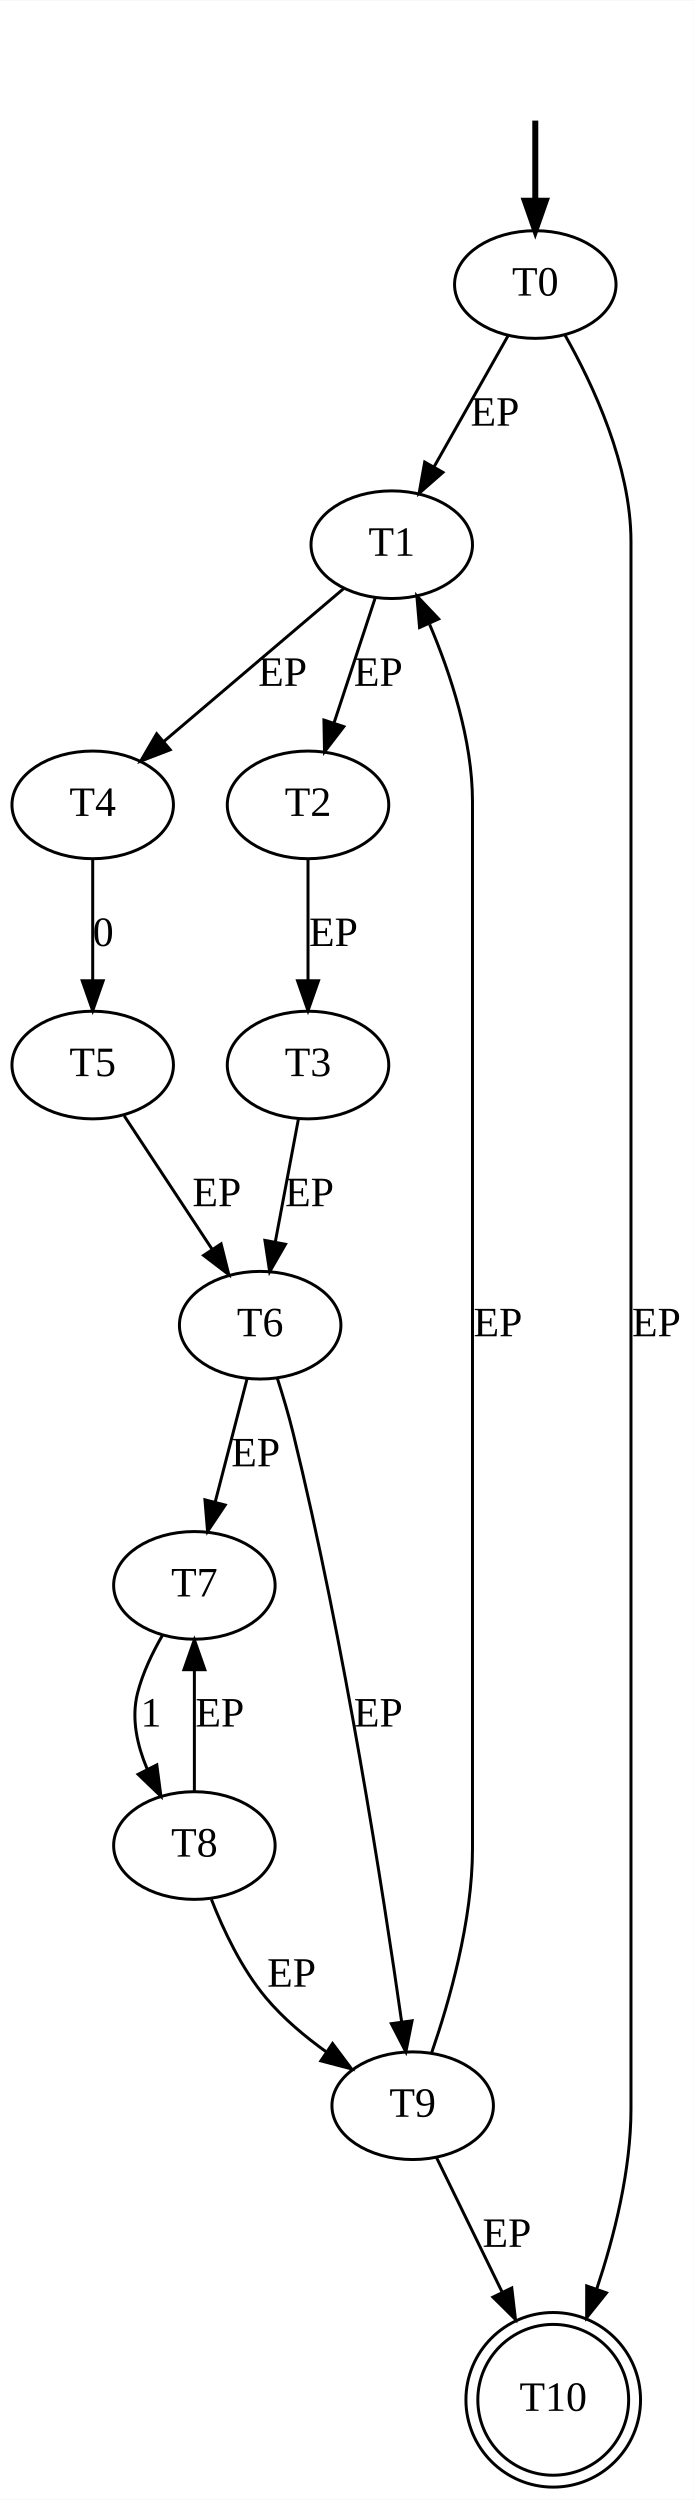
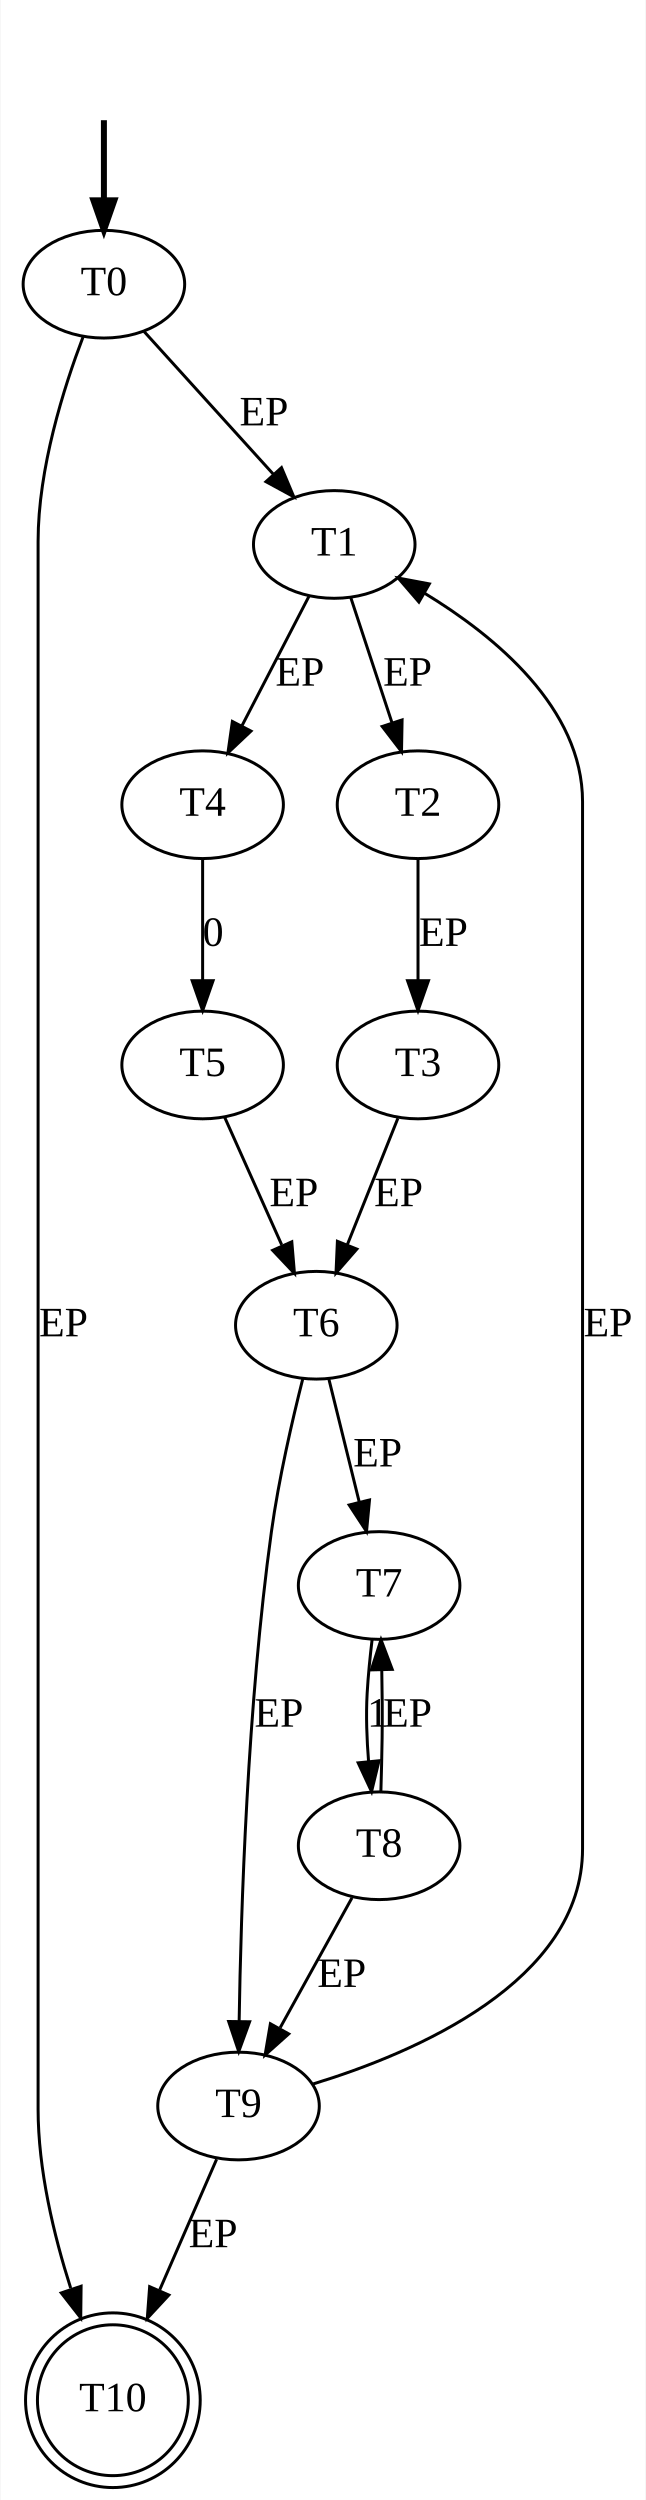
- <svg xmlns="http://www.w3.org/2000/svg" width="232pt" height="836pt" viewBox="0.00 0.00 232.00 835.70">
+ <svg xmlns="http://www.w3.org/2000/svg" width="216pt" height="836pt" viewBox="0.00 0.00 215.55 835.70">
  <g id="graph0" class="graph" transform="scale(1 1) rotate(0) translate(4 831.696)">
-     <polygon fill="white" stroke="none" points="-4,4 -4,-831.696 228,-831.696 228,4 -4,4" />
+     <polygon fill="white" stroke="none" points="-4,4 -4,-831.696 211.547,-831.696 211.547,4 -4,4" />
    <g id="node1" class="node" />
-     <g id="node7" class="node">
-       <ellipse fill="none" stroke="black" cx="175" cy="-736.696" rx="27" ry="18" />
-       <text text-anchor="middle" x="175" y="-732.996" font-family="Times New Roman,serif" font-size="14.00">T0</text>
+     <g id="node11" class="node">
+       <ellipse fill="none" stroke="black" cx="30.547" cy="-736.696" rx="27" ry="18" />
+       <text text-anchor="middle" x="30.547" y="-732.996" font-family="Times New Roman,serif" font-size="14.00">T0</text>
    </g>
    <g id="edge1" class="edge">
-       <path fill="none" stroke="black" stroke-width="2" d="M175,-791.508C175,-783.485 175,-773.743 175,-764.765" />
-       <polygon fill="black" stroke="black" stroke-width="2" points="178.5,-764.724 175,-754.724 171.5,-764.724 178.5,-764.724" />
+       <path fill="none" stroke="black" stroke-width="2" d="M30.547,-791.508C30.547,-783.485 30.547,-773.743 30.547,-764.765" />
+       <polygon fill="black" stroke="black" stroke-width="2" points="34.047,-764.724 30.547,-754.724 27.047,-764.724 34.047,-764.724" />
    </g>
    <g id="node2" class="node">
-       <ellipse fill="none" stroke="black" cx="27" cy="-562.696" rx="27" ry="18" />
-       <text text-anchor="middle" x="27" y="-558.996" font-family="Times New Roman,serif" font-size="14.00">T4</text>
+       <ellipse fill="none" stroke="black" cx="135.547" cy="-475.696" rx="27" ry="18" />
+       <text text-anchor="middle" x="135.547" y="-471.996" font-family="Times New Roman,serif" font-size="14.00">T3</text>
+     </g>
+     <g id="node12" class="node">
+       <ellipse fill="none" stroke="black" cx="101.547" cy="-388.696" rx="27" ry="18" />
+       <text text-anchor="middle" x="101.547" y="-384.996" font-family="Times New Roman,serif" font-size="14.00">T6</text>
+     </g>
+     <g id="edge7" class="edge">
+       <path fill="none" stroke="black" d="M128.83,-457.902C124.002,-445.833 117.403,-429.334 111.904,-415.586" />
+       <polygon fill="black" stroke="black" points="115.099,-414.15 108.135,-406.165 108.599,-416.749 115.099,-414.15" />
+       <text text-anchor="middle" x="129.047" y="-428.496" font-family="Times New Roman,serif" font-size="14.00">EP</text>
+     </g>
+     <g id="node3" class="node">
+       <ellipse fill="none" stroke="black" cx="63.547" cy="-562.696" rx="27" ry="18" />
+       <text text-anchor="middle" x="63.547" y="-558.996" font-family="Times New Roman,serif" font-size="14.00">T4</text>
+     </g>
+     <g id="node8" class="node">
+       <ellipse fill="none" stroke="black" cx="63.547" cy="-475.696" rx="27" ry="18" />
+       <text text-anchor="middle" x="63.547" y="-471.996" font-family="Times New Roman,serif" font-size="14.00">T5</text>
+     </g>
+     <g id="edge8" class="edge">
+       <path fill="none" stroke="black" d="M63.547,-544.494C63.547,-532.858 63.547,-517.243 63.547,-503.932" />
+       <polygon fill="black" stroke="black" points="67.047,-503.871 63.547,-493.871 60.047,-503.871 67.047,-503.871" />
+       <text text-anchor="middle" x="67.047" y="-515.496" font-family="Times New Roman,serif" font-size="14.00">0</text>
+     </g>
+     <g id="node4" class="node">
+       <ellipse fill="none" stroke="black" cx="33.547" cy="-29.348" rx="25.217" ry="25.217" />
+       <ellipse fill="none" stroke="black" cx="33.547" cy="-29.348" rx="29.196" ry="29.196" />
+       <text text-anchor="middle" x="33.547" y="-25.648" font-family="Times New Roman,serif" font-size="14.00">T10</text>
+     </g>
+     <g id="node5" class="node">
+       <ellipse fill="none" stroke="black" cx="107.547" cy="-649.696" rx="27" ry="18" />
+       <text text-anchor="middle" x="107.547" y="-645.996" font-family="Times New Roman,serif" font-size="14.00">T1</text>
+     </g>
+     <g id="edge4" class="edge">
+       <path fill="none" stroke="black" d="M99.064,-632.307C92.733,-620.077 83.965,-603.138 76.725,-589.152" />
+       <polygon fill="black" stroke="black" points="79.71,-587.306 72.005,-580.034 73.494,-590.524 79.71,-587.306" />
+       <text text-anchor="middle" x="96.047" y="-602.496" font-family="Times New Roman,serif" font-size="14.00">EP</text>
+     </g>
+     <g id="node10" class="node">
+       <ellipse fill="none" stroke="black" cx="135.547" cy="-562.696" rx="27" ry="18" />
+       <text text-anchor="middle" x="135.547" y="-558.996" font-family="Times New Roman,serif" font-size="14.00">T2</text>
+     </g>
+     <g id="edge5" class="edge">
+       <path fill="none" stroke="black" d="M113.079,-631.902C116.991,-620.027 122.315,-603.864 126.799,-590.252" />
+       <polygon fill="black" stroke="black" points="130.222,-591.047 130.027,-580.454 123.574,-588.857 130.222,-591.047" />
+       <text text-anchor="middle" x="132.047" y="-602.496" font-family="Times New Roman,serif" font-size="14.00">EP</text>
    </g>
    <g id="node6" class="node">
-       <ellipse fill="none" stroke="black" cx="27" cy="-475.696" rx="27" ry="18" />
-       <text text-anchor="middle" x="27" y="-471.996" font-family="Times New Roman,serif" font-size="14.00">T5</text>
+       <ellipse fill="none" stroke="black" cx="75.547" cy="-127.696" rx="27" ry="18" />
+       <text text-anchor="middle" x="75.547" y="-123.996" font-family="Times New Roman,serif" font-size="14.00">T9</text>
    </g>
-     <g id="edge8" class="edge">
-       <path fill="none" stroke="black" d="M27,-544.494C27,-532.858 27,-517.243 27,-503.932" />
-       <polygon fill="black" stroke="black" points="30.5,-503.871 27,-493.871 23.5,-503.871 30.5,-503.871" />
-       <text text-anchor="middle" x="30.5" y="-515.496" font-family="Times New Roman,serif" font-size="14.00">0</text>
+     <g id="edge15" class="edge">
+       <path fill="none" stroke="black" d="M68.231,-109.913C62.987,-97.883 55.727,-81.228 49.204,-66.263" />
+       <polygon fill="black" stroke="black" points="52.256,-64.507 45.052,-56.739 45.839,-67.304 52.256,-64.507" />
+       <text text-anchor="middle" x="67.047" y="-80.496" font-family="Times New Roman,serif" font-size="14.00">EP</text>
    </g>
-     <g id="node3" class="node">
-       <ellipse fill="none" stroke="black" cx="99" cy="-562.696" rx="27" ry="18" />
-       <text text-anchor="middle" x="99" y="-558.996" font-family="Times New Roman,serif" font-size="14.00">T2</text>
+     <g id="edge16" class="edge">
+       <path fill="none" stroke="black" d="M100.501,-135.078C134.323,-145.405 190.547,-169.255 190.547,-213.696 190.547,-563.696 190.547,-563.696 190.547,-563.696 190.547,-594.97 161.429,-619.016 137.686,-633.425" />
+       <polygon fill="black" stroke="black" points="135.842,-630.448 128.922,-638.471 139.335,-636.515 135.842,-630.448" />
+       <text text-anchor="middle" x="199.047" y="-384.996" font-family="Times New Roman,serif" font-size="14.00">EP</text>
    </g>
-     <g id="node11" class="node">
-       <ellipse fill="none" stroke="black" cx="99" cy="-475.696" rx="27" ry="18" />
-       <text text-anchor="middle" x="99" y="-471.996" font-family="Times New Roman,serif" font-size="14.00">T3</text>
+     <g id="node7" class="node">
+       <ellipse fill="none" stroke="black" cx="122.547" cy="-301.696" rx="27" ry="18" />
+       <text text-anchor="middle" x="122.547" y="-297.996" font-family="Times New Roman,serif" font-size="14.00">T7</text>
+     </g>
+     <g id="node9" class="node">
+       <ellipse fill="none" stroke="black" cx="122.547" cy="-214.696" rx="27" ry="18" />
+       <text text-anchor="middle" x="122.547" y="-210.996" font-family="Times New Roman,serif" font-size="14.00">T8</text>
+     </g>
+     <g id="edge12" class="edge">
+       <path fill="none" stroke="black" d="M120.204,-283.639C119.527,-277.945 118.881,-271.557 118.547,-265.696 118.123,-258.25 118.431,-250.19 119.027,-242.76" />
+       <polygon fill="black" stroke="black" points="122.51,-243.104 120.018,-232.807 115.545,-242.411 122.51,-243.104" />
+       <text text-anchor="middle" x="122.047" y="-254.496" font-family="Times New Roman,serif" font-size="14.00">1</text>
+     </g>
+     <g id="edge9" class="edge">
+       <path fill="none" stroke="black" d="M70.874,-458.307C76.289,-446.195 83.769,-429.464 89.986,-415.556" />
+       <polygon fill="black" stroke="black" points="93.357,-416.592 94.243,-406.034 86.966,-413.735 93.357,-416.592" />
+       <text text-anchor="middle" x="94.047" y="-428.496" font-family="Times New Roman,serif" font-size="14.00">EP</text>
+     </g>
+     <g id="edge13" class="edge">
+       <path fill="none" stroke="black" d="M113.485,-197.307C106.68,-184.999 97.237,-167.921 89.474,-153.883" />
+       <polygon fill="black" stroke="black" points="92.324,-151.803 84.422,-144.746 86.198,-155.191 92.324,-151.803" />
+       <text text-anchor="middle" x="110.047" y="-167.496" font-family="Times New Roman,serif" font-size="14.00">EP</text>
+     </g>
+     <g id="edge14" class="edge">
+       <path fill="none" stroke="black" d="M123.133,-232.783C123.302,-238.48 123.464,-244.86 123.547,-250.696 123.652,-258.045 123.578,-266.001 123.433,-273.36" />
+       <polygon fill="black" stroke="black" points="119.928,-273.488 123.18,-283.572 126.926,-273.662 119.928,-273.488" />
+       <text text-anchor="middle" x="132.047" y="-254.496" font-family="Times New Roman,serif" font-size="14.00">EP</text>
    </g>
    <g id="edge6" class="edge">
-       <path fill="none" stroke="black" d="M99,-544.494C99,-532.858 99,-517.243 99,-503.932" />
-       <polygon fill="black" stroke="black" points="102.5,-503.871 99,-493.871 95.5,-503.871 102.5,-503.871" />
-       <text text-anchor="middle" x="107.5" y="-515.496" font-family="Times New Roman,serif" font-size="14.00">EP</text>
-     </g>
-     <g id="node4" class="node">
-       <ellipse fill="none" stroke="black" cx="61" cy="-301.696" rx="27" ry="18" />
-       <text text-anchor="middle" x="61" y="-297.996" font-family="Times New Roman,serif" font-size="14.00">T7</text>
-     </g>
-     <g id="node12" class="node">
-       <ellipse fill="none" stroke="black" cx="61" cy="-214.696" rx="27" ry="18" />
-       <text text-anchor="middle" x="61" y="-210.996" font-family="Times New Roman,serif" font-size="14.00">T8</text>
-     </g>
-     <g id="edge12" class="edge">
-       <path fill="none" stroke="black" d="M50.328,-285.01C46.973,-279.203 43.702,-272.397 42,-265.696 39.855,-257.249 41.836,-248.276 45.206,-240.298" />
-       <polygon fill="black" stroke="black" points="48.436,-241.666 49.822,-231.162 42.188,-238.509 48.436,-241.666" />
-       <text text-anchor="middle" x="46.5" y="-254.496" font-family="Times New Roman,serif" font-size="14.00">1</text>
-     </g>
-     <g id="node5" class="node">
-       <ellipse fill="none" stroke="black" cx="127" cy="-649.696" rx="27" ry="18" />
-       <text text-anchor="middle" x="127" y="-645.996" font-family="Times New Roman,serif" font-size="14.00">T1</text>
-     </g>
-     <g id="edge4" class="edge">
-       <path fill="none" stroke="black" d="M110.933,-635.039C94.678,-621.222 69.362,-599.703 50.782,-583.91" />
-       <polygon fill="black" stroke="black" points="52.913,-581.128 43.027,-577.318 48.38,-586.462 52.913,-581.128" />
-       <text text-anchor="middle" x="90.5" y="-602.496" font-family="Times New Roman,serif" font-size="14.00">EP</text>
-     </g>
-     <g id="edge5" class="edge">
-       <path fill="none" stroke="black" d="M121.468,-631.902C117.556,-620.027 112.232,-603.864 107.748,-590.252" />
-       <polygon fill="black" stroke="black" points="110.973,-588.857 104.52,-580.454 104.325,-591.047 110.973,-588.857" />
-       <text text-anchor="middle" x="122.5" y="-602.496" font-family="Times New Roman,serif" font-size="14.00">EP</text>
-     </g>
-     <g id="node8" class="node">
-       <ellipse fill="none" stroke="black" cx="83" cy="-388.696" rx="27" ry="18" />
-       <text text-anchor="middle" x="83" y="-384.996" font-family="Times New Roman,serif" font-size="14.00">T6</text>
-     </g>
-     <g id="edge9" class="edge">
-       <path fill="none" stroke="black" d="M37.533,-458.708C45.824,-446.123 57.517,-428.374 66.969,-414.028" />
-       <polygon fill="black" stroke="black" points="69.935,-415.888 72.514,-405.612 64.09,-412.037 69.935,-415.888" />
-       <text text-anchor="middle" x="68.5" y="-428.496" font-family="Times New Roman,serif" font-size="14.00">EP</text>
+       <path fill="none" stroke="black" d="M135.547,-544.494C135.547,-532.858 135.547,-517.243 135.547,-503.932" />
+       <polygon fill="black" stroke="black" points="139.047,-503.871 135.547,-493.871 132.047,-503.871 139.047,-503.871" />
+       <text text-anchor="middle" x="144.047" y="-515.496" font-family="Times New Roman,serif" font-size="14.00">EP</text>
    </g>
    <g id="edge2" class="edge">
-       <path fill="none" stroke="black" d="M165.972,-719.708C158.976,-707.321 149.156,-689.93 141.124,-675.706" />
-       <polygon fill="black" stroke="black" points="144.116,-673.887 136.151,-666.901 138.021,-677.329 144.116,-673.887" />
-       <text text-anchor="middle" x="161.5" y="-689.496" font-family="Times New Roman,serif" font-size="14.00">EP</text>
-     </g>
-     <g id="node9" class="node">
-       <ellipse fill="none" stroke="black" cx="181" cy="-29.348" rx="25.217" ry="25.217" />
-       <ellipse fill="none" stroke="black" cx="181" cy="-29.348" rx="29.196" ry="29.196" />
-       <text text-anchor="middle" x="181" y="-25.648" font-family="Times New Roman,serif" font-size="14.00">T10</text>
+       <path fill="none" stroke="black" d="M23.586,-719.09C17.141,-702.19 8.547,-675.085 8.547,-650.696 8.547,-650.696 8.547,-650.696 8.547,-126.696 8.547,-106.471 13.772,-84.603 19.445,-66.82" />
+       <polygon fill="black" stroke="black" points="22.922,-67.459 22.8,-56.865 16.289,-65.223 22.922,-67.459" />
+       <text text-anchor="middle" x="17.047" y="-384.996" font-family="Times New Roman,serif" font-size="14.00">EP</text>
    </g>
    <g id="edge3" class="edge">
-       <path fill="none" stroke="black" d="M184.95,-719.755C194.343,-703.157 207,-676.082 207,-650.696 207,-650.696 207,-650.696 207,-126.696 207,-106.23 201.464,-84.137 195.501,-66.276" />
-       <polygon fill="black" stroke="black" points="198.797,-65.098 192.177,-56.826 192.194,-67.421 198.797,-65.098" />
-       <text text-anchor="middle" x="215.5" y="-384.996" font-family="Times New Roman,serif" font-size="14.00">EP</text>
+       <path fill="none" stroke="black" d="M43.96,-720.89C55.921,-707.685 73.606,-688.164 87.29,-673.057" />
+       <polygon fill="black" stroke="black" points="89.91,-675.378 94.03,-665.617 84.723,-670.678 89.91,-675.378" />
+       <text text-anchor="middle" x="84.047" y="-689.496" font-family="Times New Roman,serif" font-size="14.00">EP</text>
    </g>
    <g id="edge10" class="edge">
-       <path fill="none" stroke="black" d="M78.653,-370.902C75.6,-359.105 71.451,-343.074 67.942,-329.518" />
-       <polygon fill="black" stroke="black" points="71.307,-328.549 65.413,-319.745 64.53,-330.303 71.307,-328.549" />
-       <text text-anchor="middle" x="81.5" y="-341.496" font-family="Times New Roman,serif" font-size="14.00">EP</text>
-     </g>
-     <g id="node10" class="node">
-       <ellipse fill="none" stroke="black" cx="134" cy="-127.696" rx="27" ry="18" />
-       <text text-anchor="middle" x="134" y="-123.996" font-family="Times New Roman,serif" font-size="14.00">T9</text>
+       <path fill="none" stroke="black" d="M97.028,-370.785C93.565,-357.108 88.98,-337.3 86.547,-319.696 78.54,-261.75 76.344,-193.136 75.753,-155.957" />
+       <polygon fill="black" stroke="black" points="79.252,-155.859 75.621,-145.906 72.253,-155.951 79.252,-155.859" />
+       <text text-anchor="middle" x="89.047" y="-254.496" font-family="Times New Roman,serif" font-size="14.00">EP</text>
    </g>
    <g id="edge11" class="edge">
-       <path fill="none" stroke="black" d="M88.698,-371.083C90.552,-365.308 92.513,-358.758 94,-352.696 111.233,-282.461 124.274,-198.13 130.306,-155.779" />
-       <polygon fill="black" stroke="black" points="133.795,-156.1 131.72,-145.71 126.863,-155.126 133.795,-156.1" />
-       <text text-anchor="middle" x="122.5" y="-254.496" font-family="Times New Roman,serif" font-size="14.00">EP</text>
-     </g>
-     <g id="edge15" class="edge">
-       <path fill="none" stroke="black" d="M140.328,-145.357C146.188,-162.3 154,-189.44 154,-213.696 154,-563.696 154,-563.696 154,-563.696 154,-584.339 146.676,-606.536 139.658,-623.068" />
-       <polygon fill="black" stroke="black" points="136.297,-622.009 135.395,-632.566 142.683,-624.876 136.297,-622.009" />
-       <text text-anchor="middle" x="162.5" y="-384.996" font-family="Times New Roman,serif" font-size="14.00">EP</text>
-     </g>
-     <g id="edge16" class="edge">
-       <path fill="none" stroke="black" d="M141.973,-110.351C147.959,-98.08 156.378,-80.822 163.865,-65.474" />
-       <polygon fill="black" stroke="black" points="167.137,-66.749 168.376,-56.227 160.846,-63.68 167.137,-66.749" />
-       <text text-anchor="middle" x="165.5" y="-80.496" font-family="Times New Roman,serif" font-size="14.00">EP</text>
-     </g>
-     <g id="edge7" class="edge">
-       <path fill="none" stroke="black" d="M95.762,-457.494C93.557,-445.782 90.594,-430.038 88.078,-416.67" />
-       <polygon fill="black" stroke="black" points="91.468,-415.761 86.178,-406.581 84.589,-417.056 91.468,-415.761" />
-       <text text-anchor="middle" x="99.5" y="-428.496" font-family="Times New Roman,serif" font-size="14.00">EP</text>
-     </g>
-     <g id="edge13" class="edge">
-       <path fill="none" stroke="black" d="M61,-232.871C61,-244.502 61,-260.115 61,-273.429" />
-       <polygon fill="black" stroke="black" points="57.5,-273.494 61,-283.494 64.5,-273.495 57.5,-273.494" />
-       <text text-anchor="middle" x="69.5" y="-254.496" font-family="Times New Roman,serif" font-size="14.00">EP</text>
-     </g>
-     <g id="edge14" class="edge">
-       <path fill="none" stroke="black" d="M66.681,-196.715C70.696,-186.414 76.821,-173.425 85,-163.696 90.705,-156.909 98.009,-150.777 105.225,-145.612" />
-       <polygon fill="black" stroke="black" points="107.209,-148.495 113.555,-140.01 103.303,-142.686 107.209,-148.495" />
-       <text text-anchor="middle" x="93.5" y="-167.496" font-family="Times New Roman,serif" font-size="14.00">EP</text>
+       <path fill="none" stroke="black" d="M105.696,-370.902C108.611,-359.105 112.572,-343.074 115.921,-329.518" />
+       <polygon fill="black" stroke="black" points="119.334,-330.292 118.335,-319.745 112.539,-328.613 119.334,-330.292" />
+       <text text-anchor="middle" x="122.047" y="-341.496" font-family="Times New Roman,serif" font-size="14.00">EP</text>
    </g>
  </g>
</svg>
